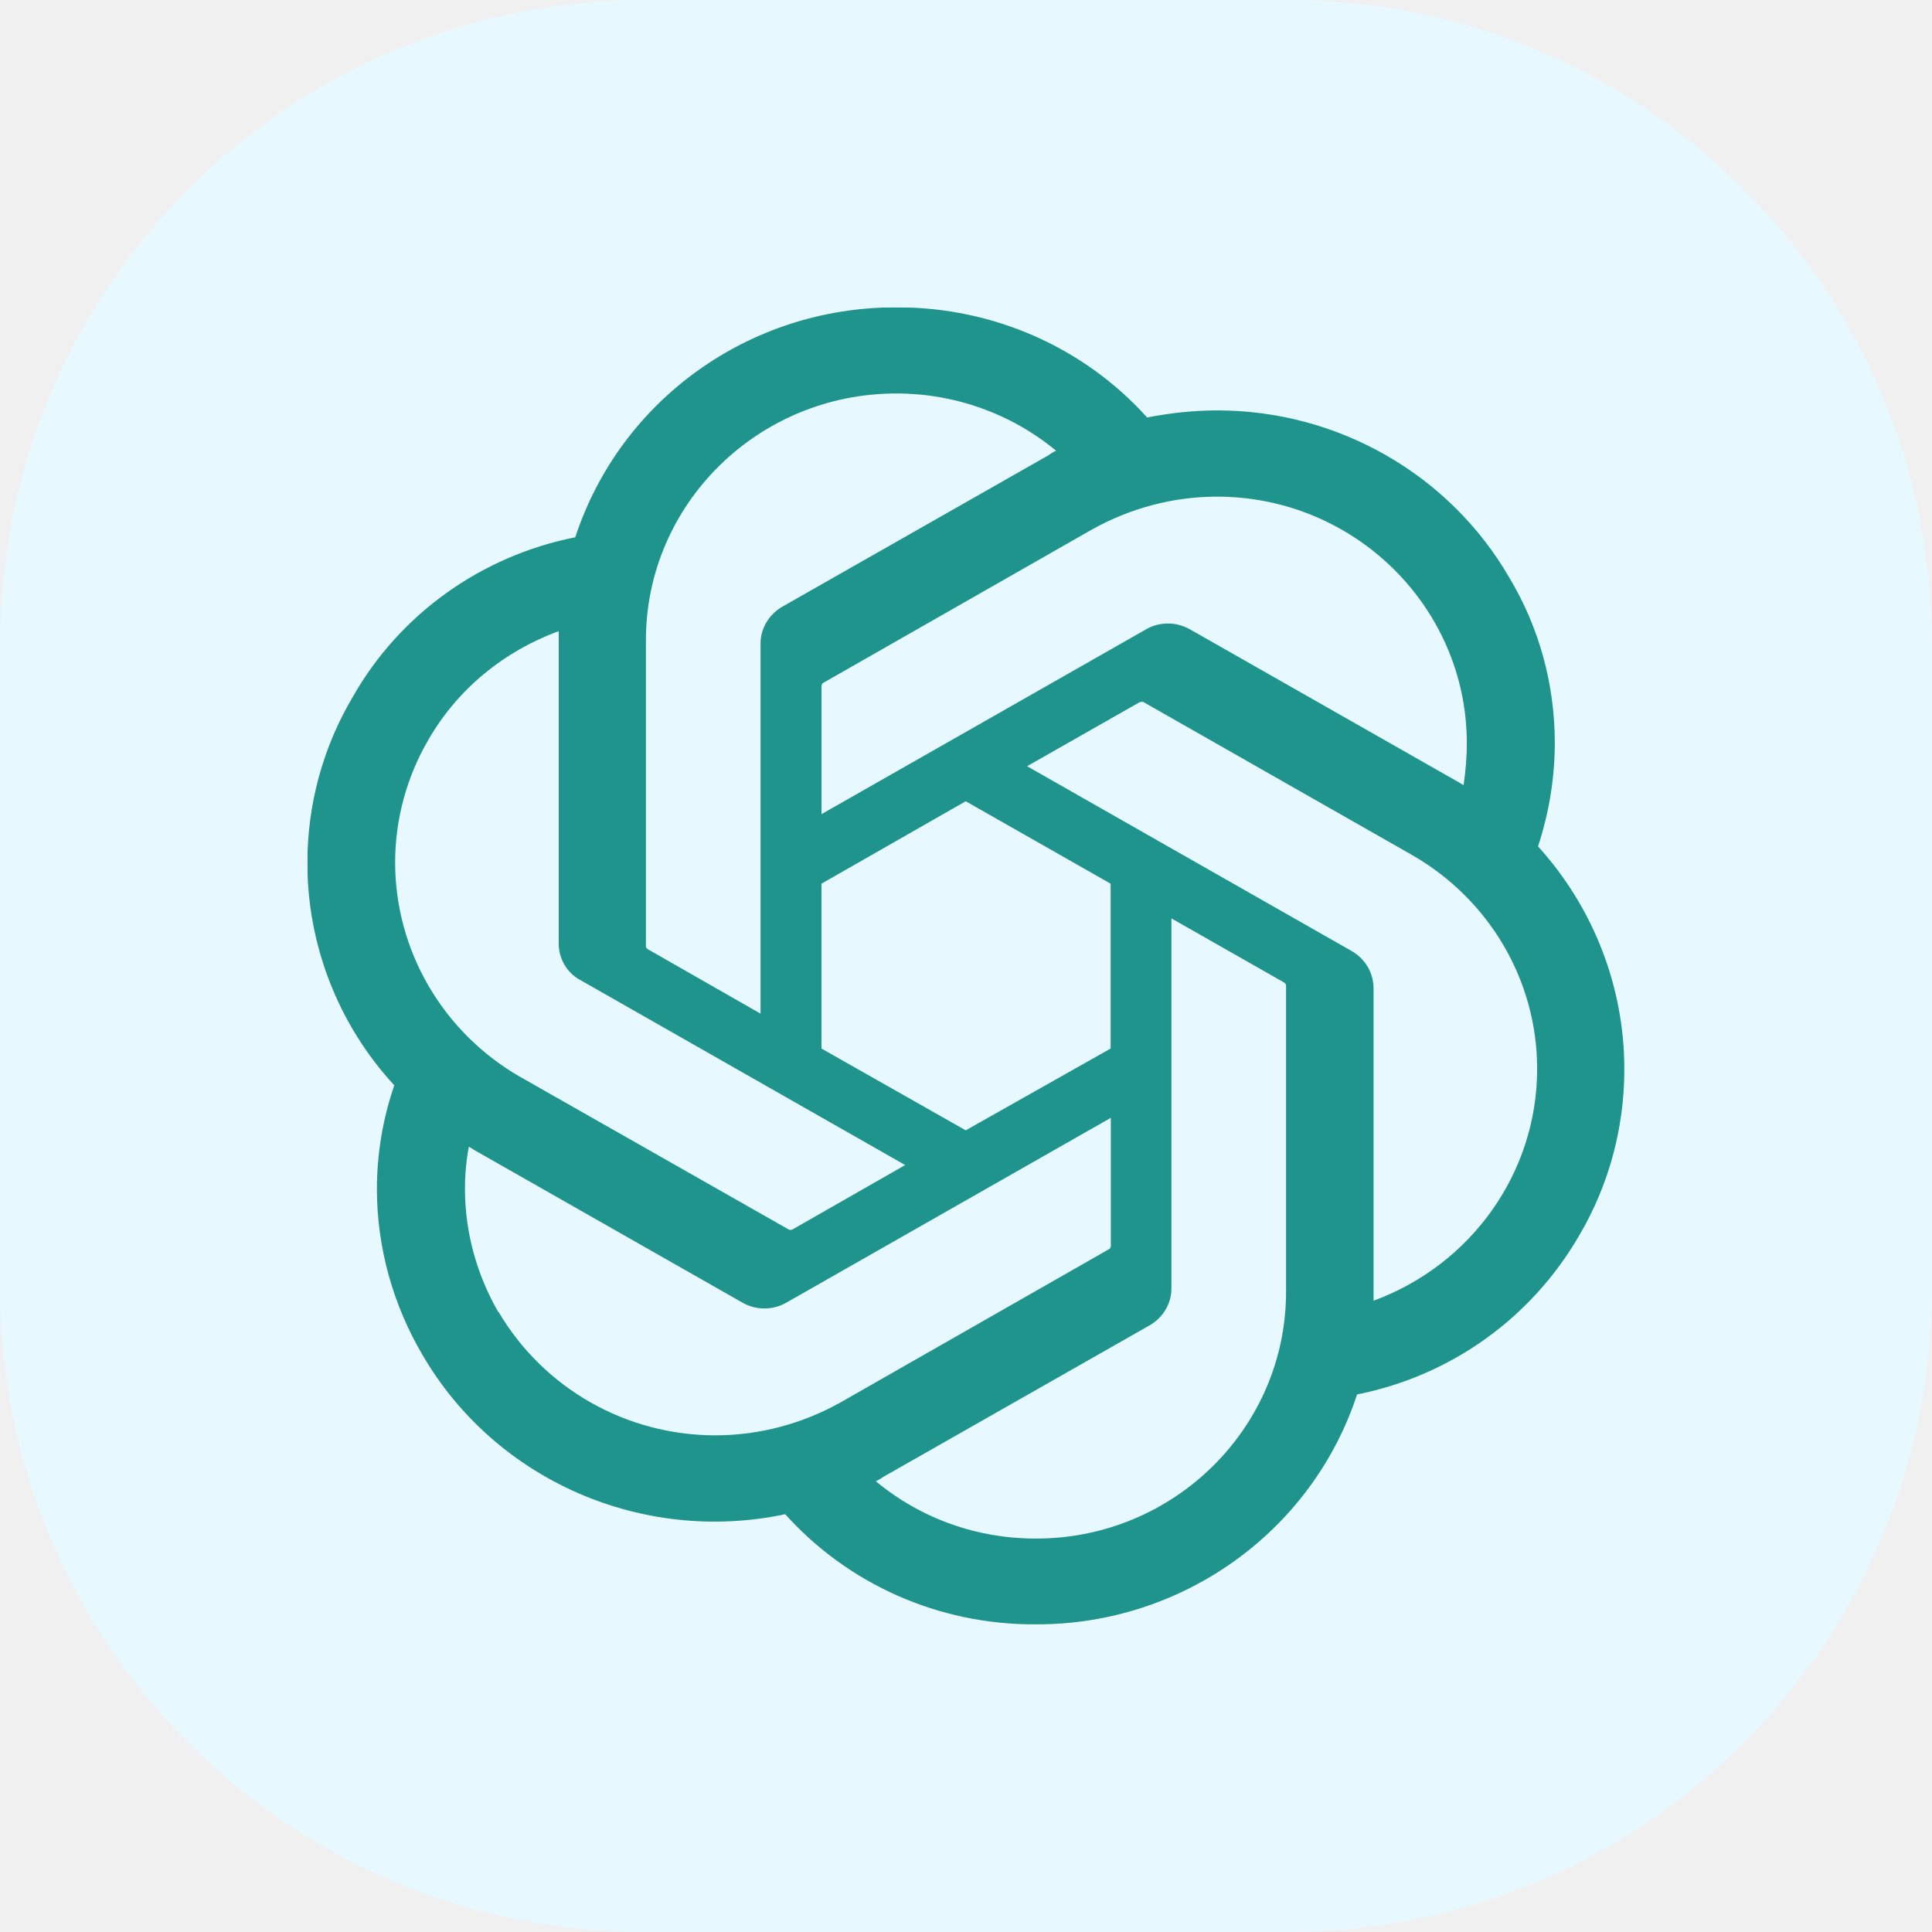
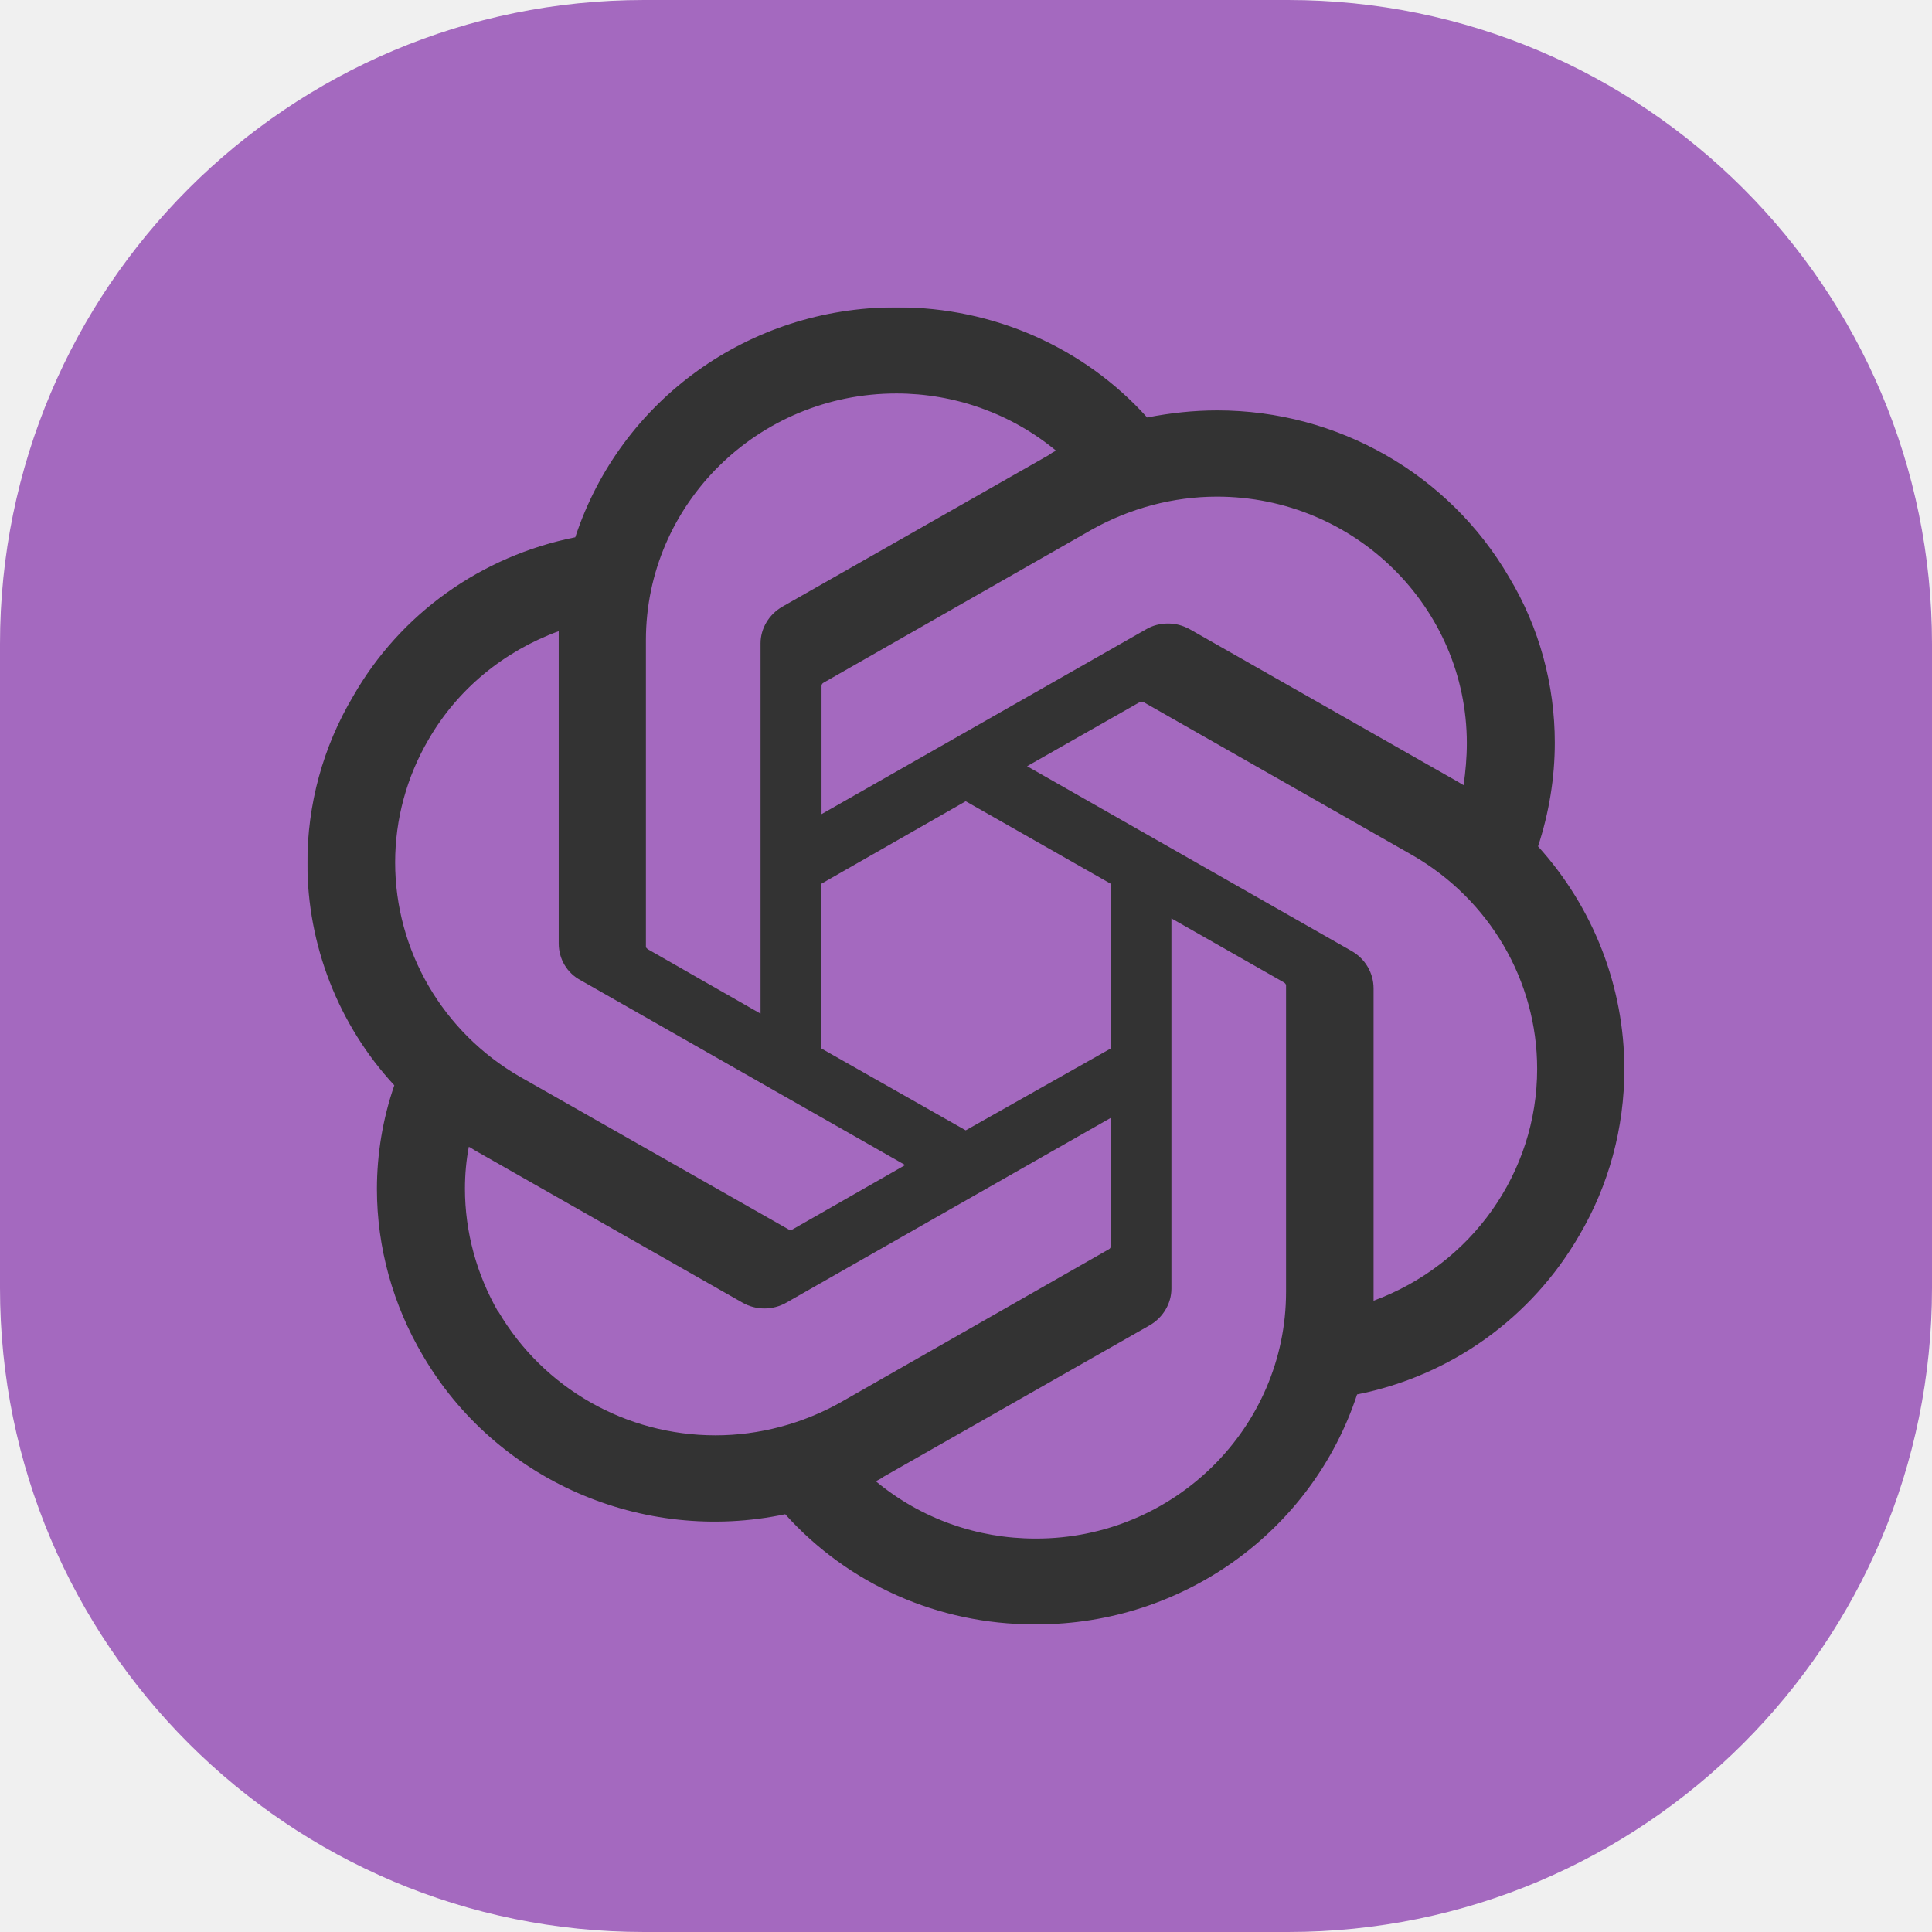
- <svg xmlns="http://www.w3.org/2000/svg" xmlns:xlink="http://www.w3.org/1999/xlink" width="30" height="30" viewBox="0 0 30 30" fill="none">
+ <svg xmlns="http://www.w3.org/2000/svg" xmlns:xlink="http://www.w3.org/1999/xlink" width="30" height="30" fill="node" viewBox="0 0 30 30">
  <defs>
-     <rect id="path_0" x="0" y="0" width="30" height="30" />
-     <rect id="path_1" x="0" y="0" width="20.455" height="20.455" />
+     <rect id="path_0" width="30" height="30" x="0" y="0" />
+     <rect id="path_1" width="20.455" height="20.455" x="0" y="0" />
  </defs>
-   <g opacity="1" transform="translate(0 0)  rotate(0 15 15)">
-     <rect fill="#E7F8FF" opacity="1" transform="translate(0 0)  rotate(0 15 15)" x="0" y="0" width="30" height="30" rx="10" />
-     <mask id="bg-mask-0" fill="white">
+   <g opacity="1" transform="translate(0 0) rotate(0 15 15)">
+     <rect width="30" height="30" x="0" y="0" fill="#a469bf" opacity="1" rx="10" transform="translate(0 0) rotate(0 15 15)" />
+     <mask id="bg-mask-0" fill="#fff">
      <use xlink:href="#path_0" />
    </mask>
    <g mask="url(#bg-mask-0)">
-       <g opacity="1" transform="translate(4.772727 4.772727)  rotate(0 10.22727 10.22727)">
-         <mask id="bg-mask-1" fill="white">
+       <g opacity="1" transform="translate(4.772727 4.772727) rotate(0 10.22727 10.22727)">
+         <mask id="bg-mask-1" fill="#fff">
          <use xlink:href="#path_1" />
        </mask>
        <g mask="url(#bg-mask-1)">
-           <path id="分组 1" fill-rule="evenodd" style="fill:#1F948C" transform="translate(0 0)  rotate(0 10.22727 10.22727)" opacity="1" d="M19.11 8.37L19.11 8.37C19.28 7.85 19.37 7.31 19.37 6.76C19.37 5.86 19.13 4.97 18.66 4.19C17.73 2.59 16 1.6 14.13 1.6C13.76 1.6 13.4 1.64 13.04 1.71C12.06 0.62 10.65 0 9.17 0L9.14 0L9.13 0C6.86 0 4.86 1.44 4.16 3.57C2.7 3.86 1.44 4.76 0.71 6.04C0.24 6.83 0 7.72 0 8.63C0 9.9 0.48 11.14 1.35 12.08C1.17 12.6 1.08 13.15 1.08 13.69C1.08 14.6 1.33 15.49 1.79 16.27C2.92 18.21 5.2 19.21 7.42 18.74C8.4 19.83 9.8 20.45 11.28 20.45L11.31 20.45L11.33 20.45C13.59 20.45 15.6 19.01 16.3 16.88C17.76 16.59 19.01 15.69 19.75 14.41C20.21 13.63 20.45 12.74 20.45 11.83C20.45 10.55 19.97 9.32 19.11 8.37Z M8.947 18.158C8.907 18.188 8.867 18.208 8.827 18.228C9.527 18.808 10.397 19.118 11.307 19.118L11.317 19.118C13.457 19.118 15.197 17.398 15.197 15.288L15.197 10.528C15.197 10.508 15.177 10.488 15.157 10.478L13.417 9.488L13.417 15.238C13.417 15.468 13.287 15.688 13.077 15.808L8.947 18.158Z M8.277 17.005L12.447 14.625C12.466 14.615 12.476 14.595 12.476 14.575L12.476 14.575L12.476 12.585L7.437 15.455C7.227 15.575 6.967 15.575 6.757 15.455L2.627 13.105C2.587 13.085 2.537 13.045 2.507 13.035C2.467 13.245 2.447 13.465 2.447 13.685C2.447 14.355 2.627 15.015 2.967 15.605L2.967 15.595C3.667 16.785 4.947 17.515 6.337 17.515C7.017 17.515 7.687 17.335 8.277 17.005Z M3.903 5.168C3.903 5.128 3.903 5.068 3.903 5.028C3.053 5.338 2.333 5.928 1.883 6.708L1.883 6.708C1.543 7.288 1.363 7.948 1.363 8.618C1.363 9.988 2.103 11.258 3.303 11.948L7.473 14.318C7.493 14.328 7.513 14.328 7.533 14.318L9.283 13.318L4.243 10.448C4.033 10.338 3.903 10.118 3.903 9.878L3.903 9.878L3.903 5.168Z M17.156 8.505L12.976 6.125C12.956 6.125 12.936 6.125 12.916 6.135L11.176 7.125L16.216 9.995C16.426 10.115 16.556 10.335 16.556 10.575C16.556 10.575 16.556 10.575 16.556 10.575L16.556 15.425C18.076 14.865 19.096 13.435 19.096 11.825C19.096 10.455 18.356 9.195 17.156 8.505Z M8.014 5.829C7.994 5.839 7.984 5.859 7.984 5.879L7.984 5.879L7.984 7.869L13.024 4.999C13.124 4.939 13.244 4.909 13.364 4.909C13.484 4.909 13.594 4.939 13.704 4.999L17.834 7.349C17.874 7.369 17.914 7.399 17.954 7.419L17.954 7.419C17.984 7.209 18.004 6.989 18.004 6.769C18.004 4.659 16.264 2.939 14.124 2.939C13.444 2.939 12.774 3.119 12.184 3.449L8.014 5.829Z M9.147 1.337C6.997 1.337 5.257 3.057 5.257 5.167L5.257 9.927C5.257 9.947 5.277 9.957 5.287 9.967L7.037 10.967L7.037 5.227L7.037 5.217C7.037 4.987 7.167 4.767 7.377 4.647L11.507 2.297C11.547 2.267 11.597 2.237 11.627 2.227C10.927 1.647 10.047 1.337 9.147 1.337Z M7.983 11.509L10.223 12.779L12.473 11.509L12.473 8.949L10.223 7.669L7.983 8.949L7.983 11.509Z " />
+           <path id="分组 1" fill-rule="evenodd" style="fill:#333" d="M19.11 8.37L19.11 8.37C19.28 7.85 19.37 7.31 19.37 6.76C19.37 5.86 19.13 4.97 18.66 4.19C17.73 2.59 16 1.6 14.13 1.6C13.76 1.6 13.4 1.64 13.04 1.71C12.06 0.62 10.65 0 9.17 0L9.14 0L9.13 0C6.86 0 4.86 1.44 4.16 3.57C2.7 3.86 1.44 4.76 0.71 6.04C0.24 6.83 0 7.72 0 8.63C0 9.9 0.48 11.14 1.35 12.08C1.17 12.6 1.08 13.15 1.08 13.69C1.08 14.6 1.33 15.49 1.79 16.27C2.92 18.21 5.2 19.21 7.42 18.74C8.4 19.83 9.8 20.45 11.28 20.45L11.31 20.45L11.33 20.45C13.59 20.45 15.6 19.01 16.3 16.88C17.76 16.59 19.01 15.69 19.75 14.41C20.21 13.63 20.45 12.74 20.45 11.83C20.45 10.55 19.97 9.32 19.11 8.37Z M8.947 18.158C8.907 18.188 8.867 18.208 8.827 18.228C9.527 18.808 10.397 19.118 11.307 19.118L11.317 19.118C13.457 19.118 15.197 17.398 15.197 15.288L15.197 10.528C15.197 10.508 15.177 10.488 15.157 10.478L13.417 9.488L13.417 15.238C13.417 15.468 13.287 15.688 13.077 15.808L8.947 18.158Z M8.277 17.005L12.447 14.625C12.466 14.615 12.476 14.595 12.476 14.575L12.476 14.575L12.476 12.585L7.437 15.455C7.227 15.575 6.967 15.575 6.757 15.455L2.627 13.105C2.587 13.085 2.537 13.045 2.507 13.035C2.467 13.245 2.447 13.465 2.447 13.685C2.447 14.355 2.627 15.015 2.967 15.605L2.967 15.595C3.667 16.785 4.947 17.515 6.337 17.515C7.017 17.515 7.687 17.335 8.277 17.005Z M3.903 5.168C3.903 5.128 3.903 5.068 3.903 5.028C3.053 5.338 2.333 5.928 1.883 6.708L1.883 6.708C1.543 7.288 1.363 7.948 1.363 8.618C1.363 9.988 2.103 11.258 3.303 11.948L7.473 14.318C7.493 14.328 7.513 14.328 7.533 14.318L9.283 13.318L4.243 10.448C4.033 10.338 3.903 10.118 3.903 9.878L3.903 9.878L3.903 5.168Z M17.156 8.505L12.976 6.125C12.956 6.125 12.936 6.125 12.916 6.135L11.176 7.125L16.216 9.995C16.426 10.115 16.556 10.335 16.556 10.575C16.556 10.575 16.556 10.575 16.556 10.575L16.556 15.425C18.076 14.865 19.096 13.435 19.096 11.825C19.096 10.455 18.356 9.195 17.156 8.505Z M8.014 5.829C7.994 5.839 7.984 5.859 7.984 5.879L7.984 5.879L7.984 7.869L13.024 4.999C13.124 4.939 13.244 4.909 13.364 4.909C13.484 4.909 13.594 4.939 13.704 4.999L17.834 7.349C17.874 7.369 17.914 7.399 17.954 7.419L17.954 7.419C17.984 7.209 18.004 6.989 18.004 6.769C18.004 4.659 16.264 2.939 14.124 2.939C13.444 2.939 12.774 3.119 12.184 3.449L8.014 5.829Z M9.147 1.337C6.997 1.337 5.257 3.057 5.257 5.167L5.257 9.927C5.257 9.947 5.277 9.957 5.287 9.967L7.037 10.967L7.037 5.227L7.037 5.217C7.037 4.987 7.167 4.767 7.377 4.647L11.507 2.297C11.547 2.267 11.597 2.237 11.627 2.227C10.927 1.647 10.047 1.337 9.147 1.337Z M7.983 11.509L10.223 12.779L12.473 11.509L12.473 8.949L10.223 7.669L7.983 8.949L7.983 11.509Z" opacity="1" transform="translate(0 0) rotate(0 10.22727 10.22727)" />
        </g>
      </g>
    </g>
  </g>
</svg>
